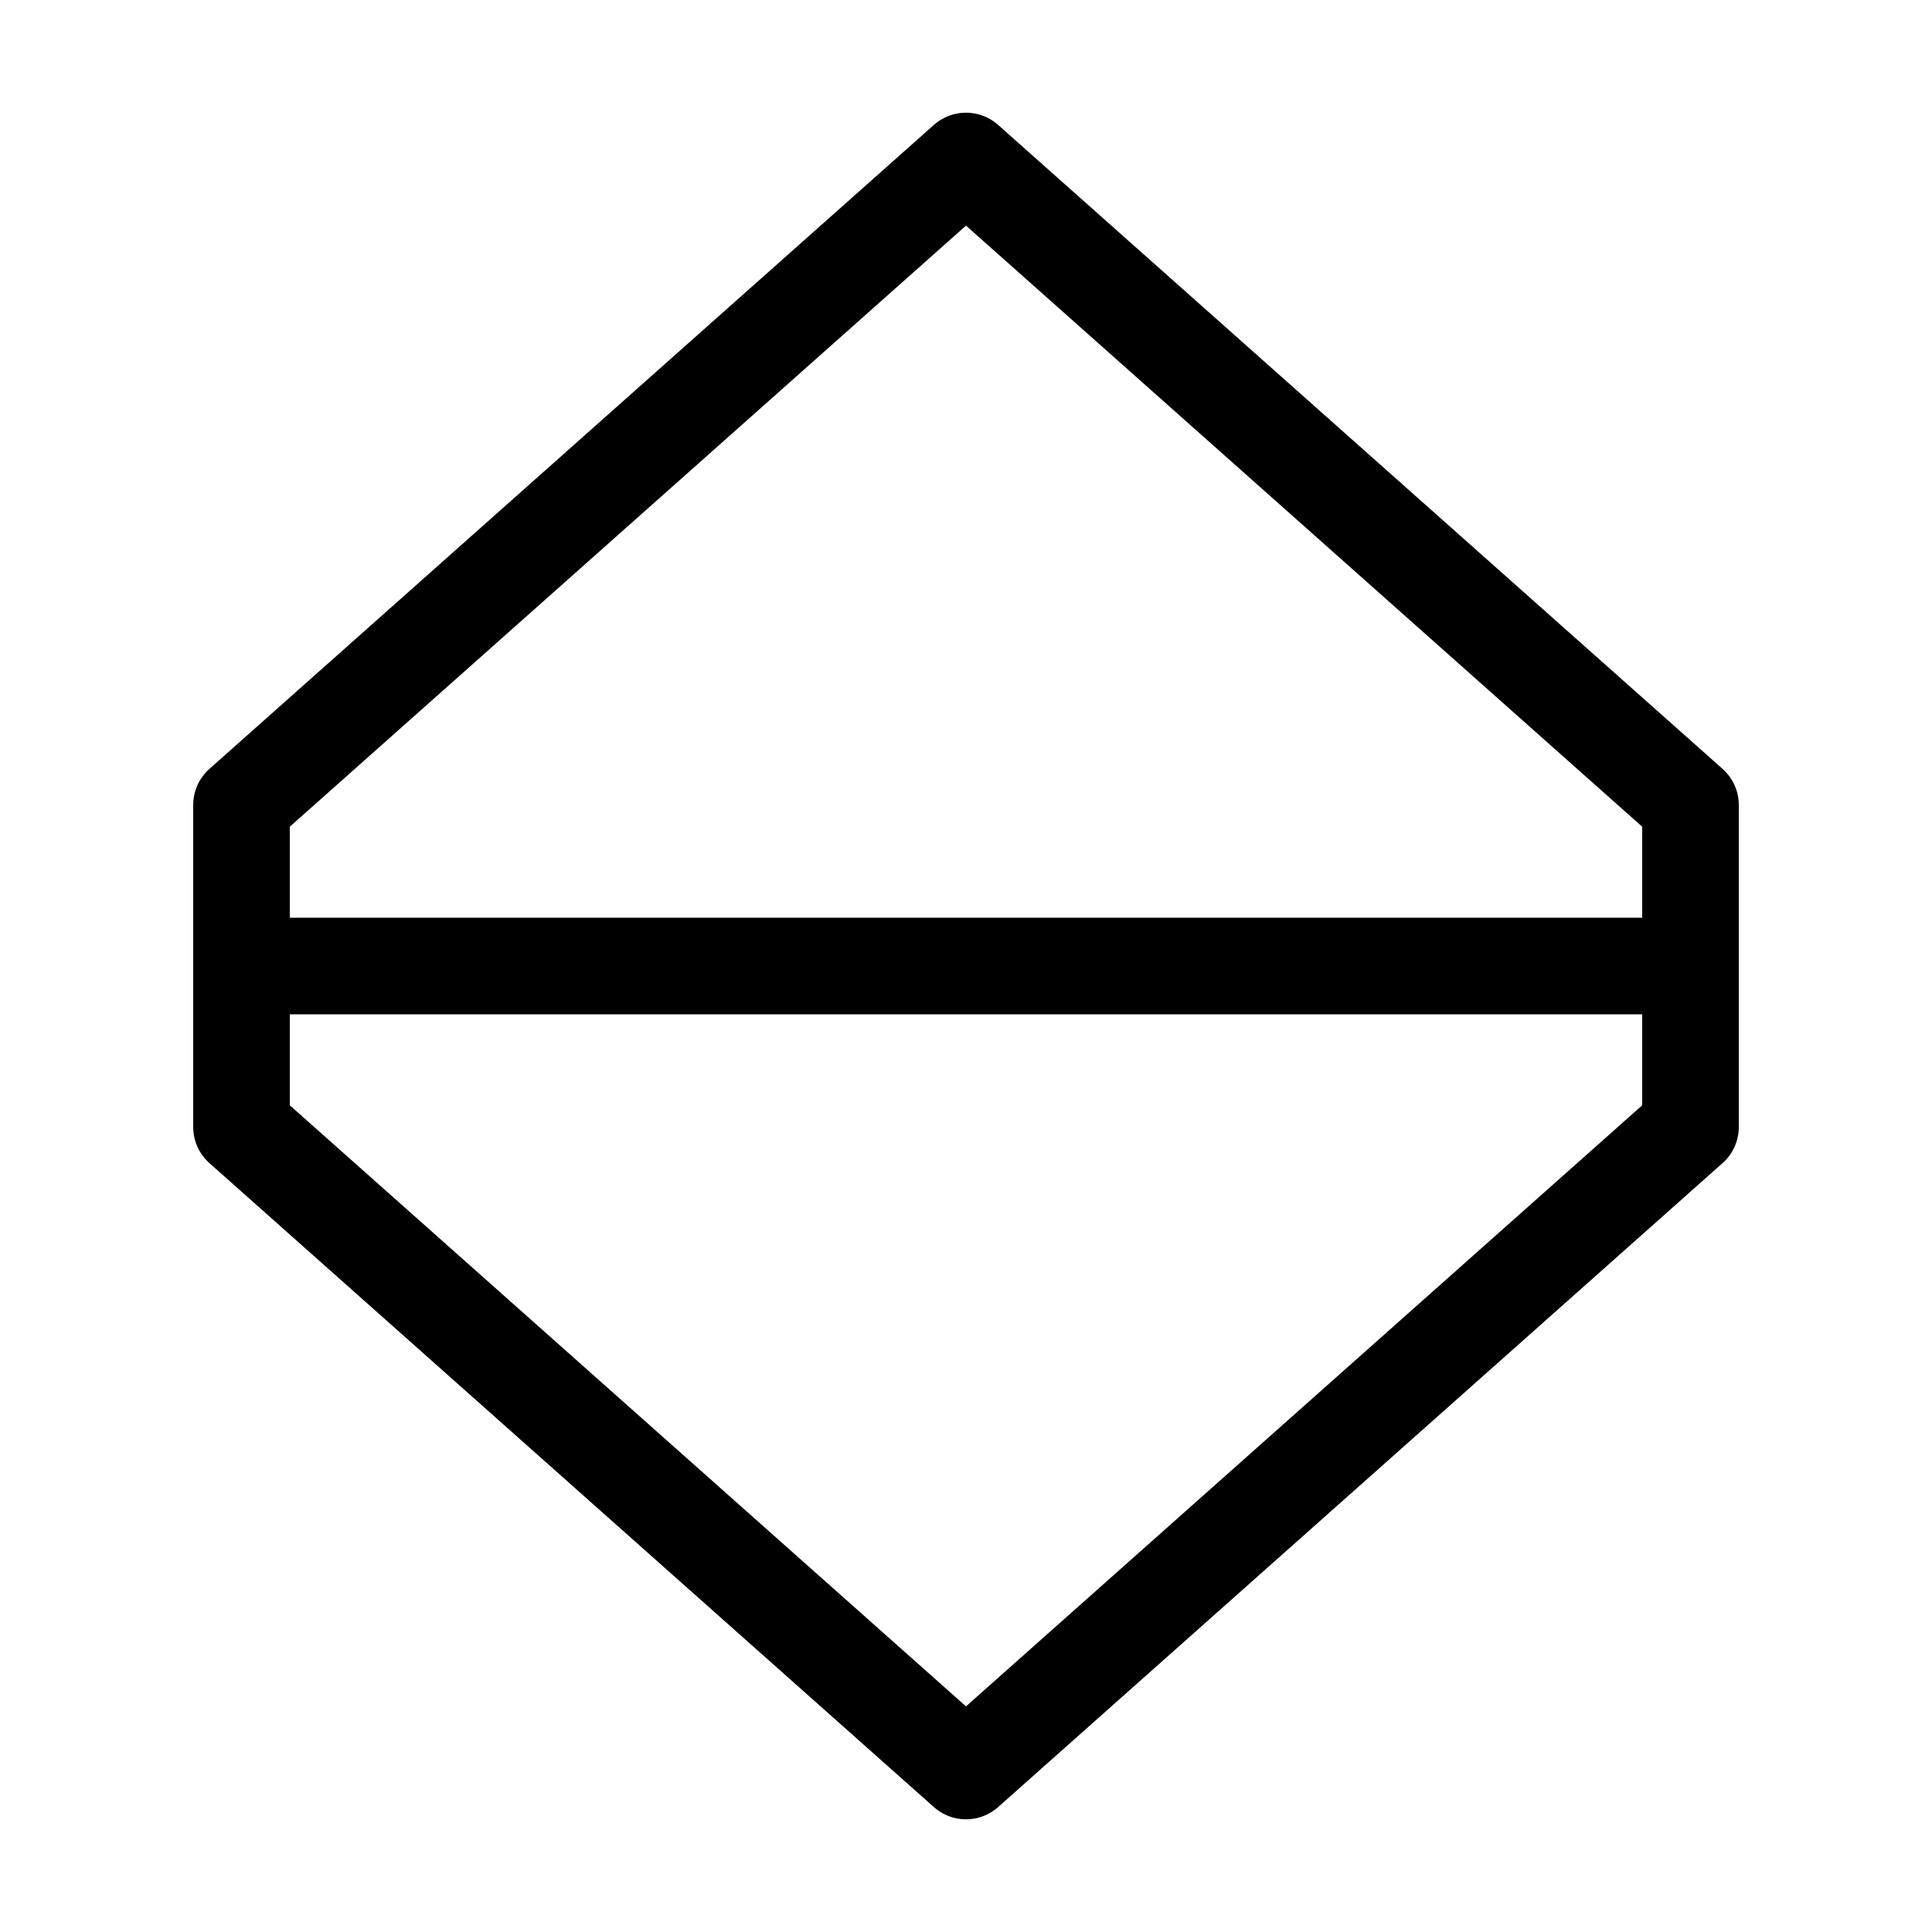
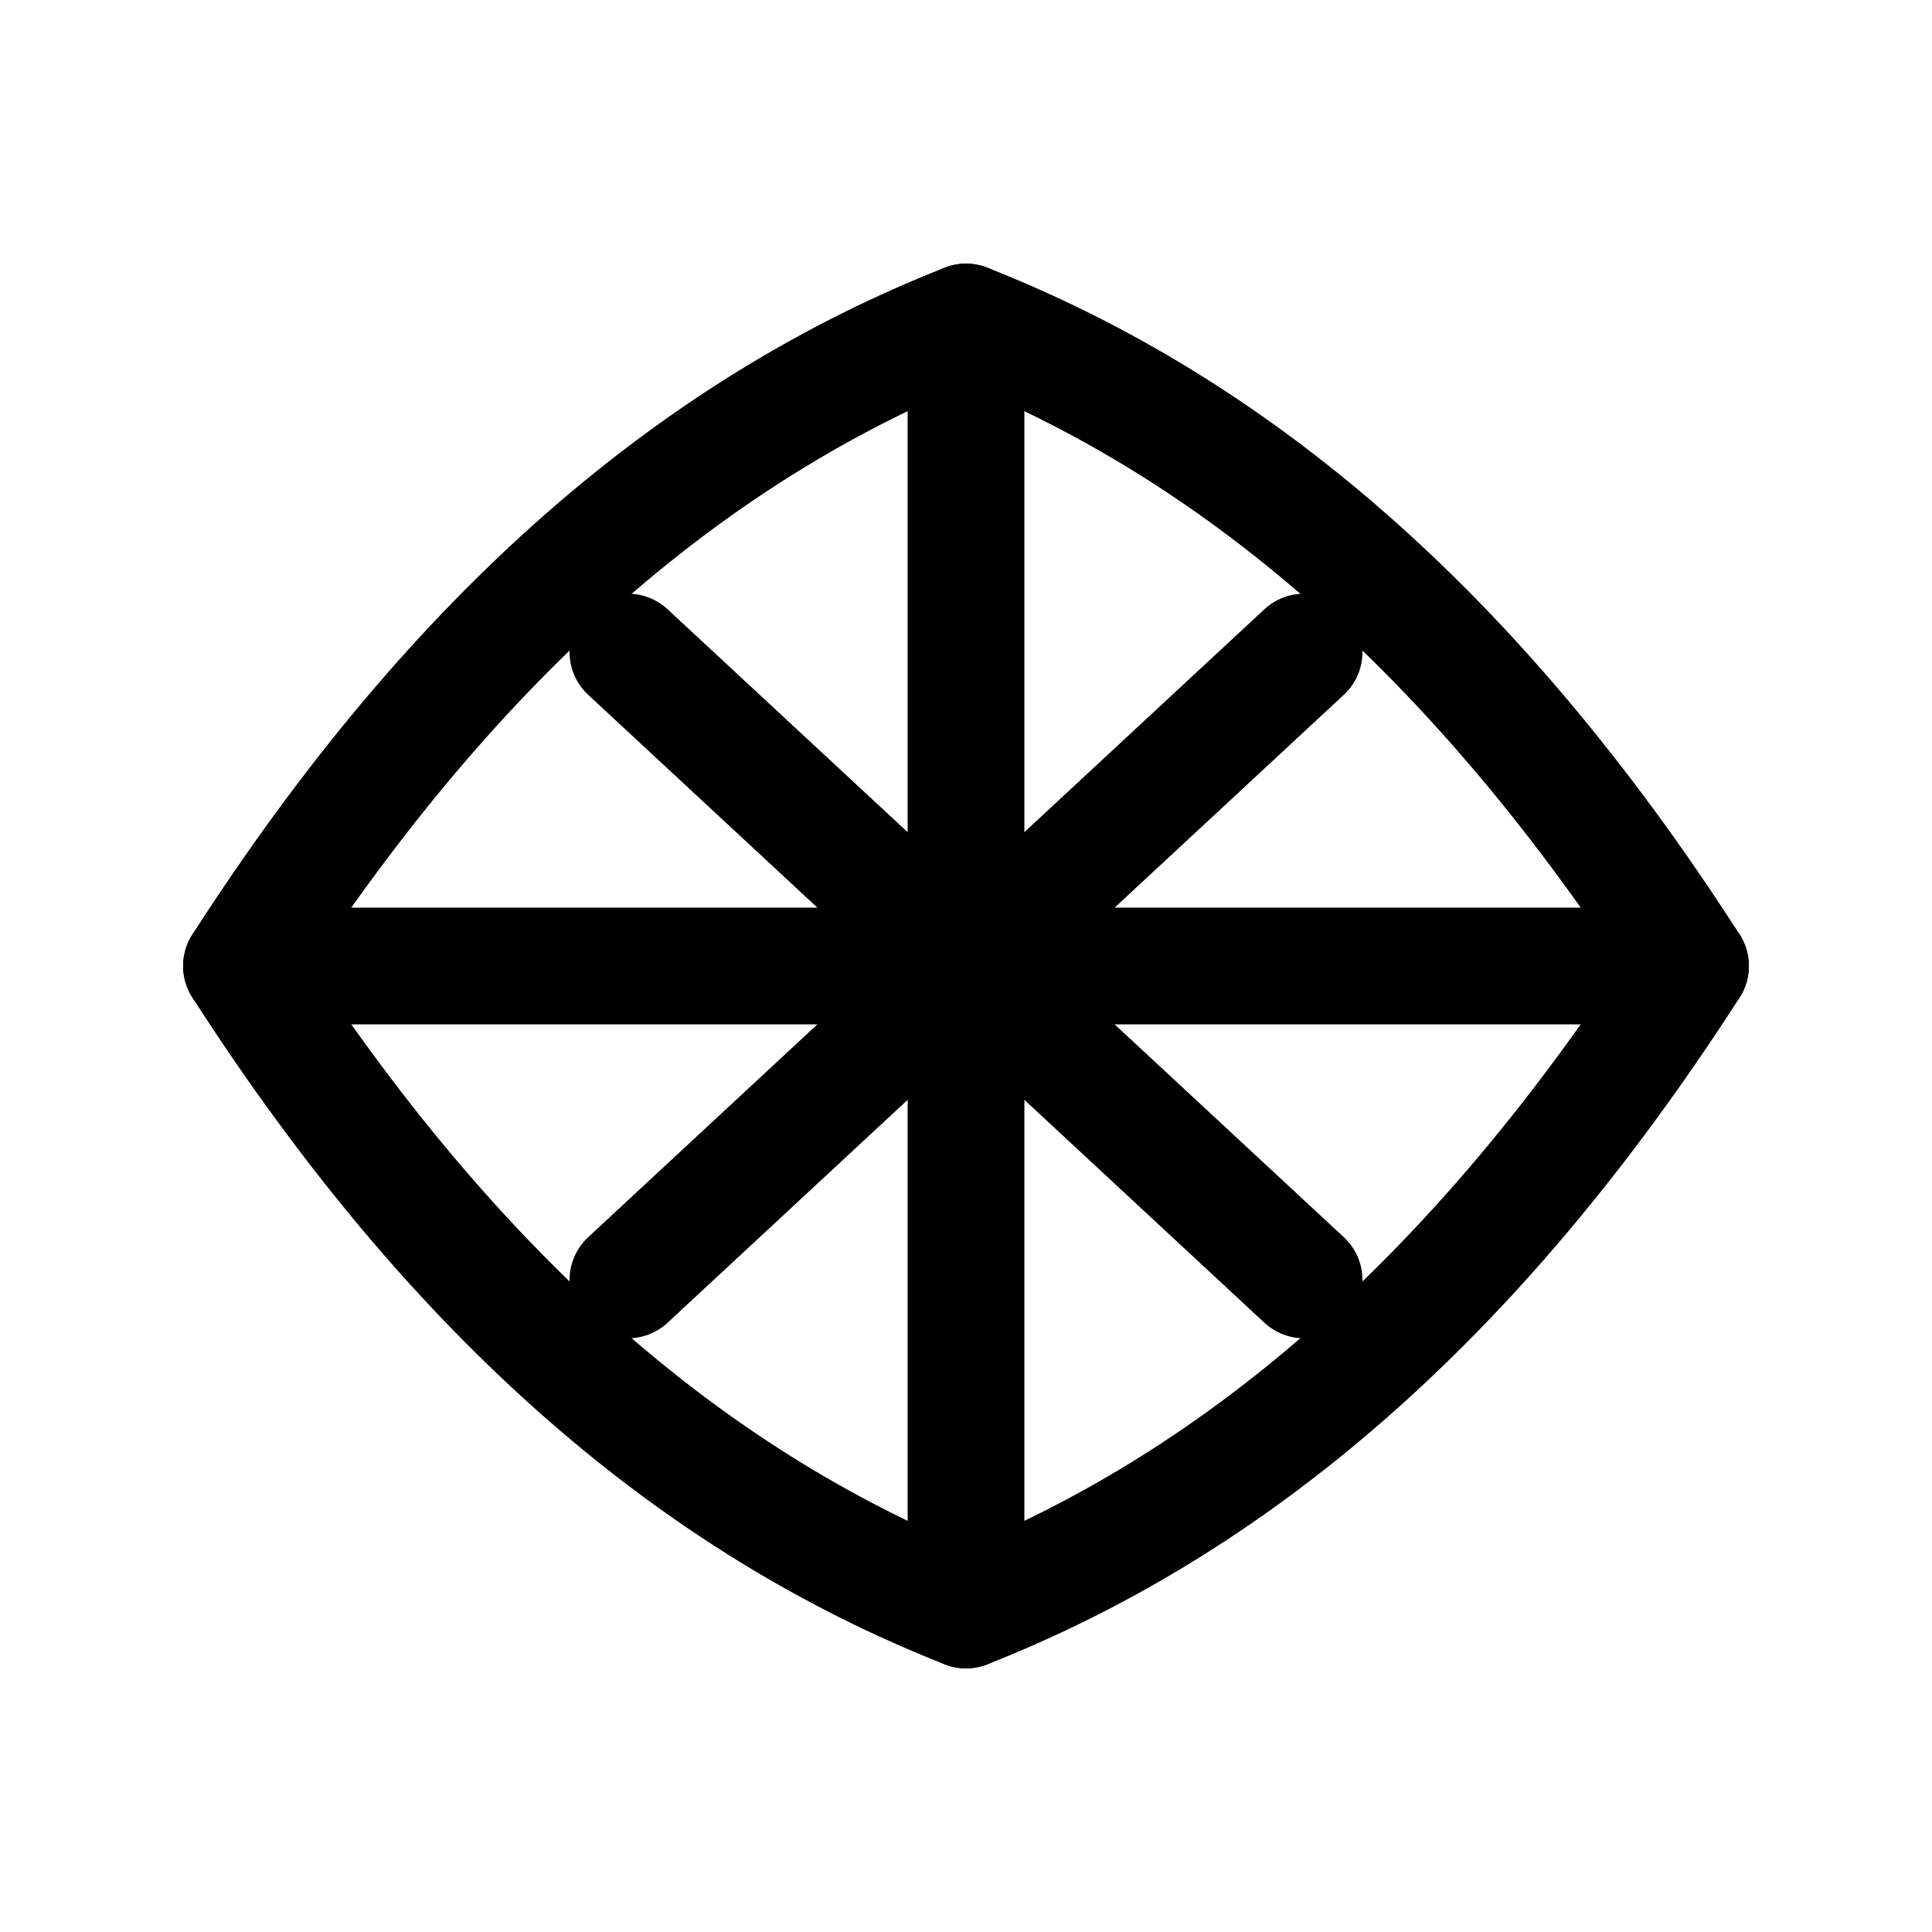
- <svg xmlns="http://www.w3.org/2000/svg" viewBox="0 0 24 24" fill="none" stroke="currentColor" stroke-width="1.2" stroke-linecap="round" stroke-linejoin="round">
-   <polygon points="12 2 21 10 21 14 12 22 3 14 3 10" />
-   <line x1="3" y1="12" x2="21" y2="12" />
+ <svg xmlns="http://www.w3.org/2000/svg" viewBox="0 0 24 24" fill="none" stroke="currentColor" stroke-width="1.45" stroke-linecap="round" stroke-linejoin="round" class="element-icon element-icon-shape-marquise element-icon--line">
+   <path d="M3 12c2.7-4.2 5.7-6.7 9-8 3.3 1.3 6.3 3.8 9 8-2.7 4.2-5.7 6.7-9 8-3.3-1.3-6.3-3.8-9-8z" />
+   <path d="M3 12h18M12 4v16M7.8 8.1l8.4 7.8M16.2 8.1l-8.4 7.8" />
</svg>
